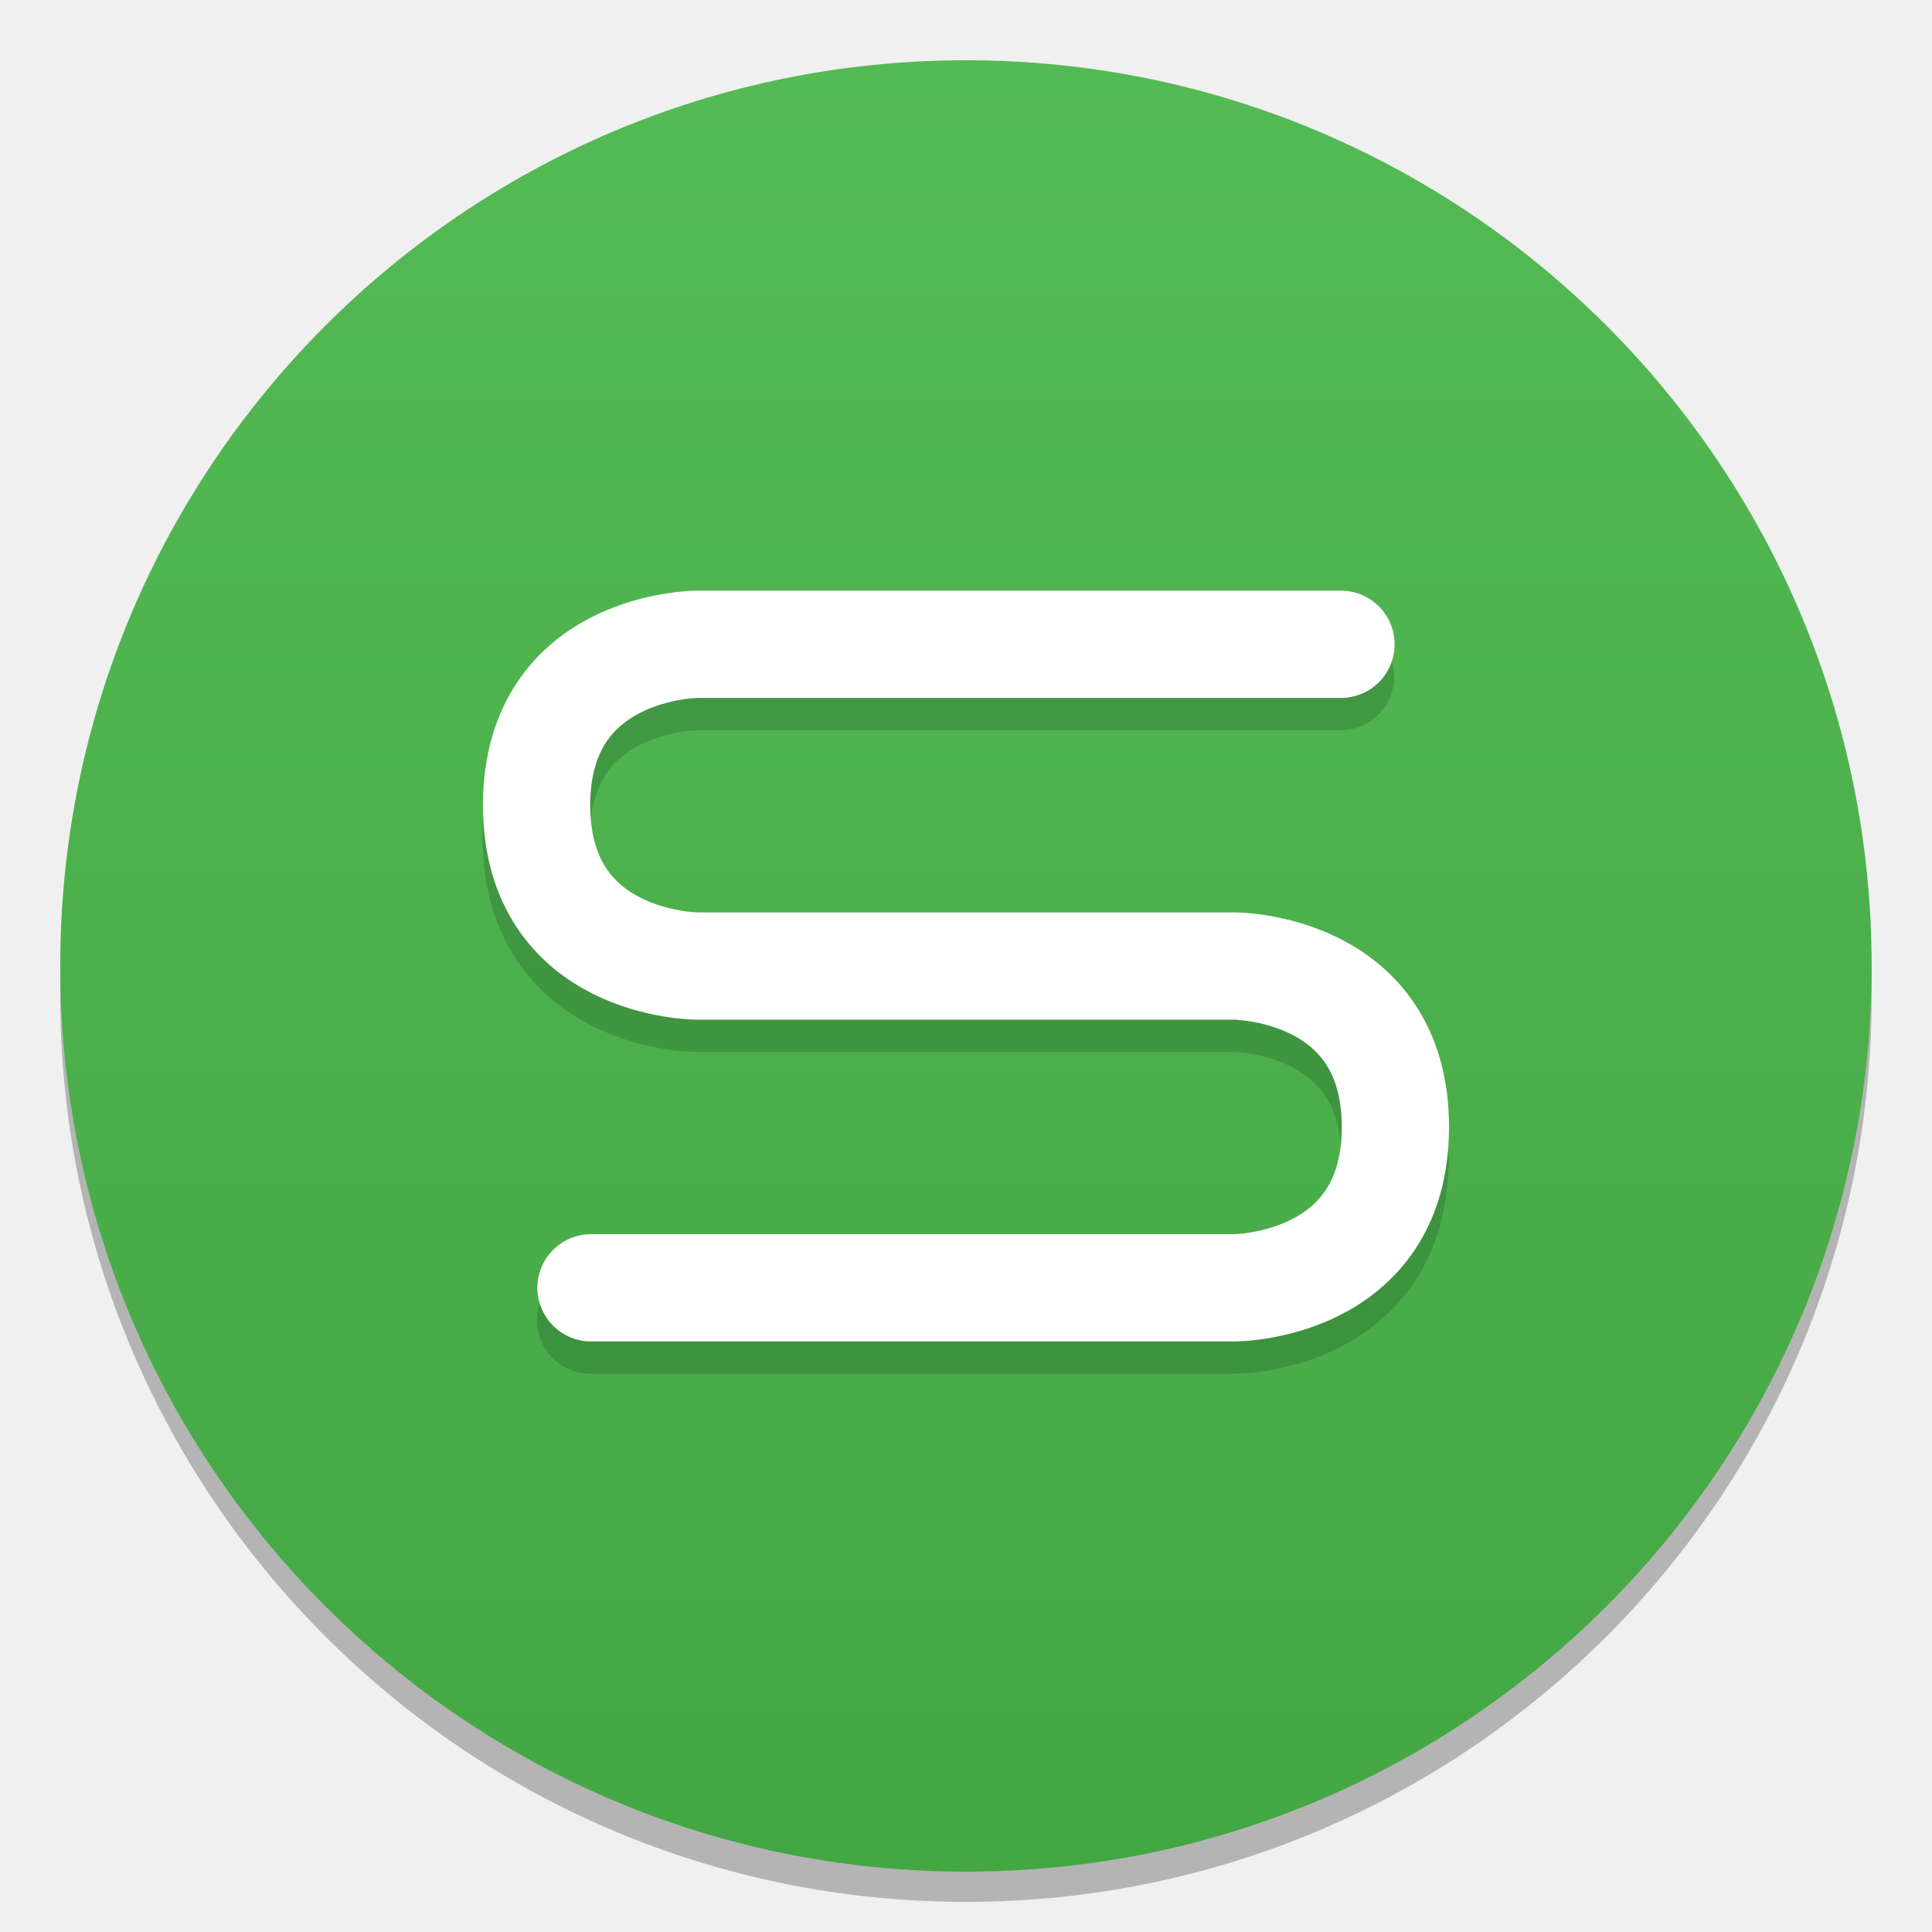
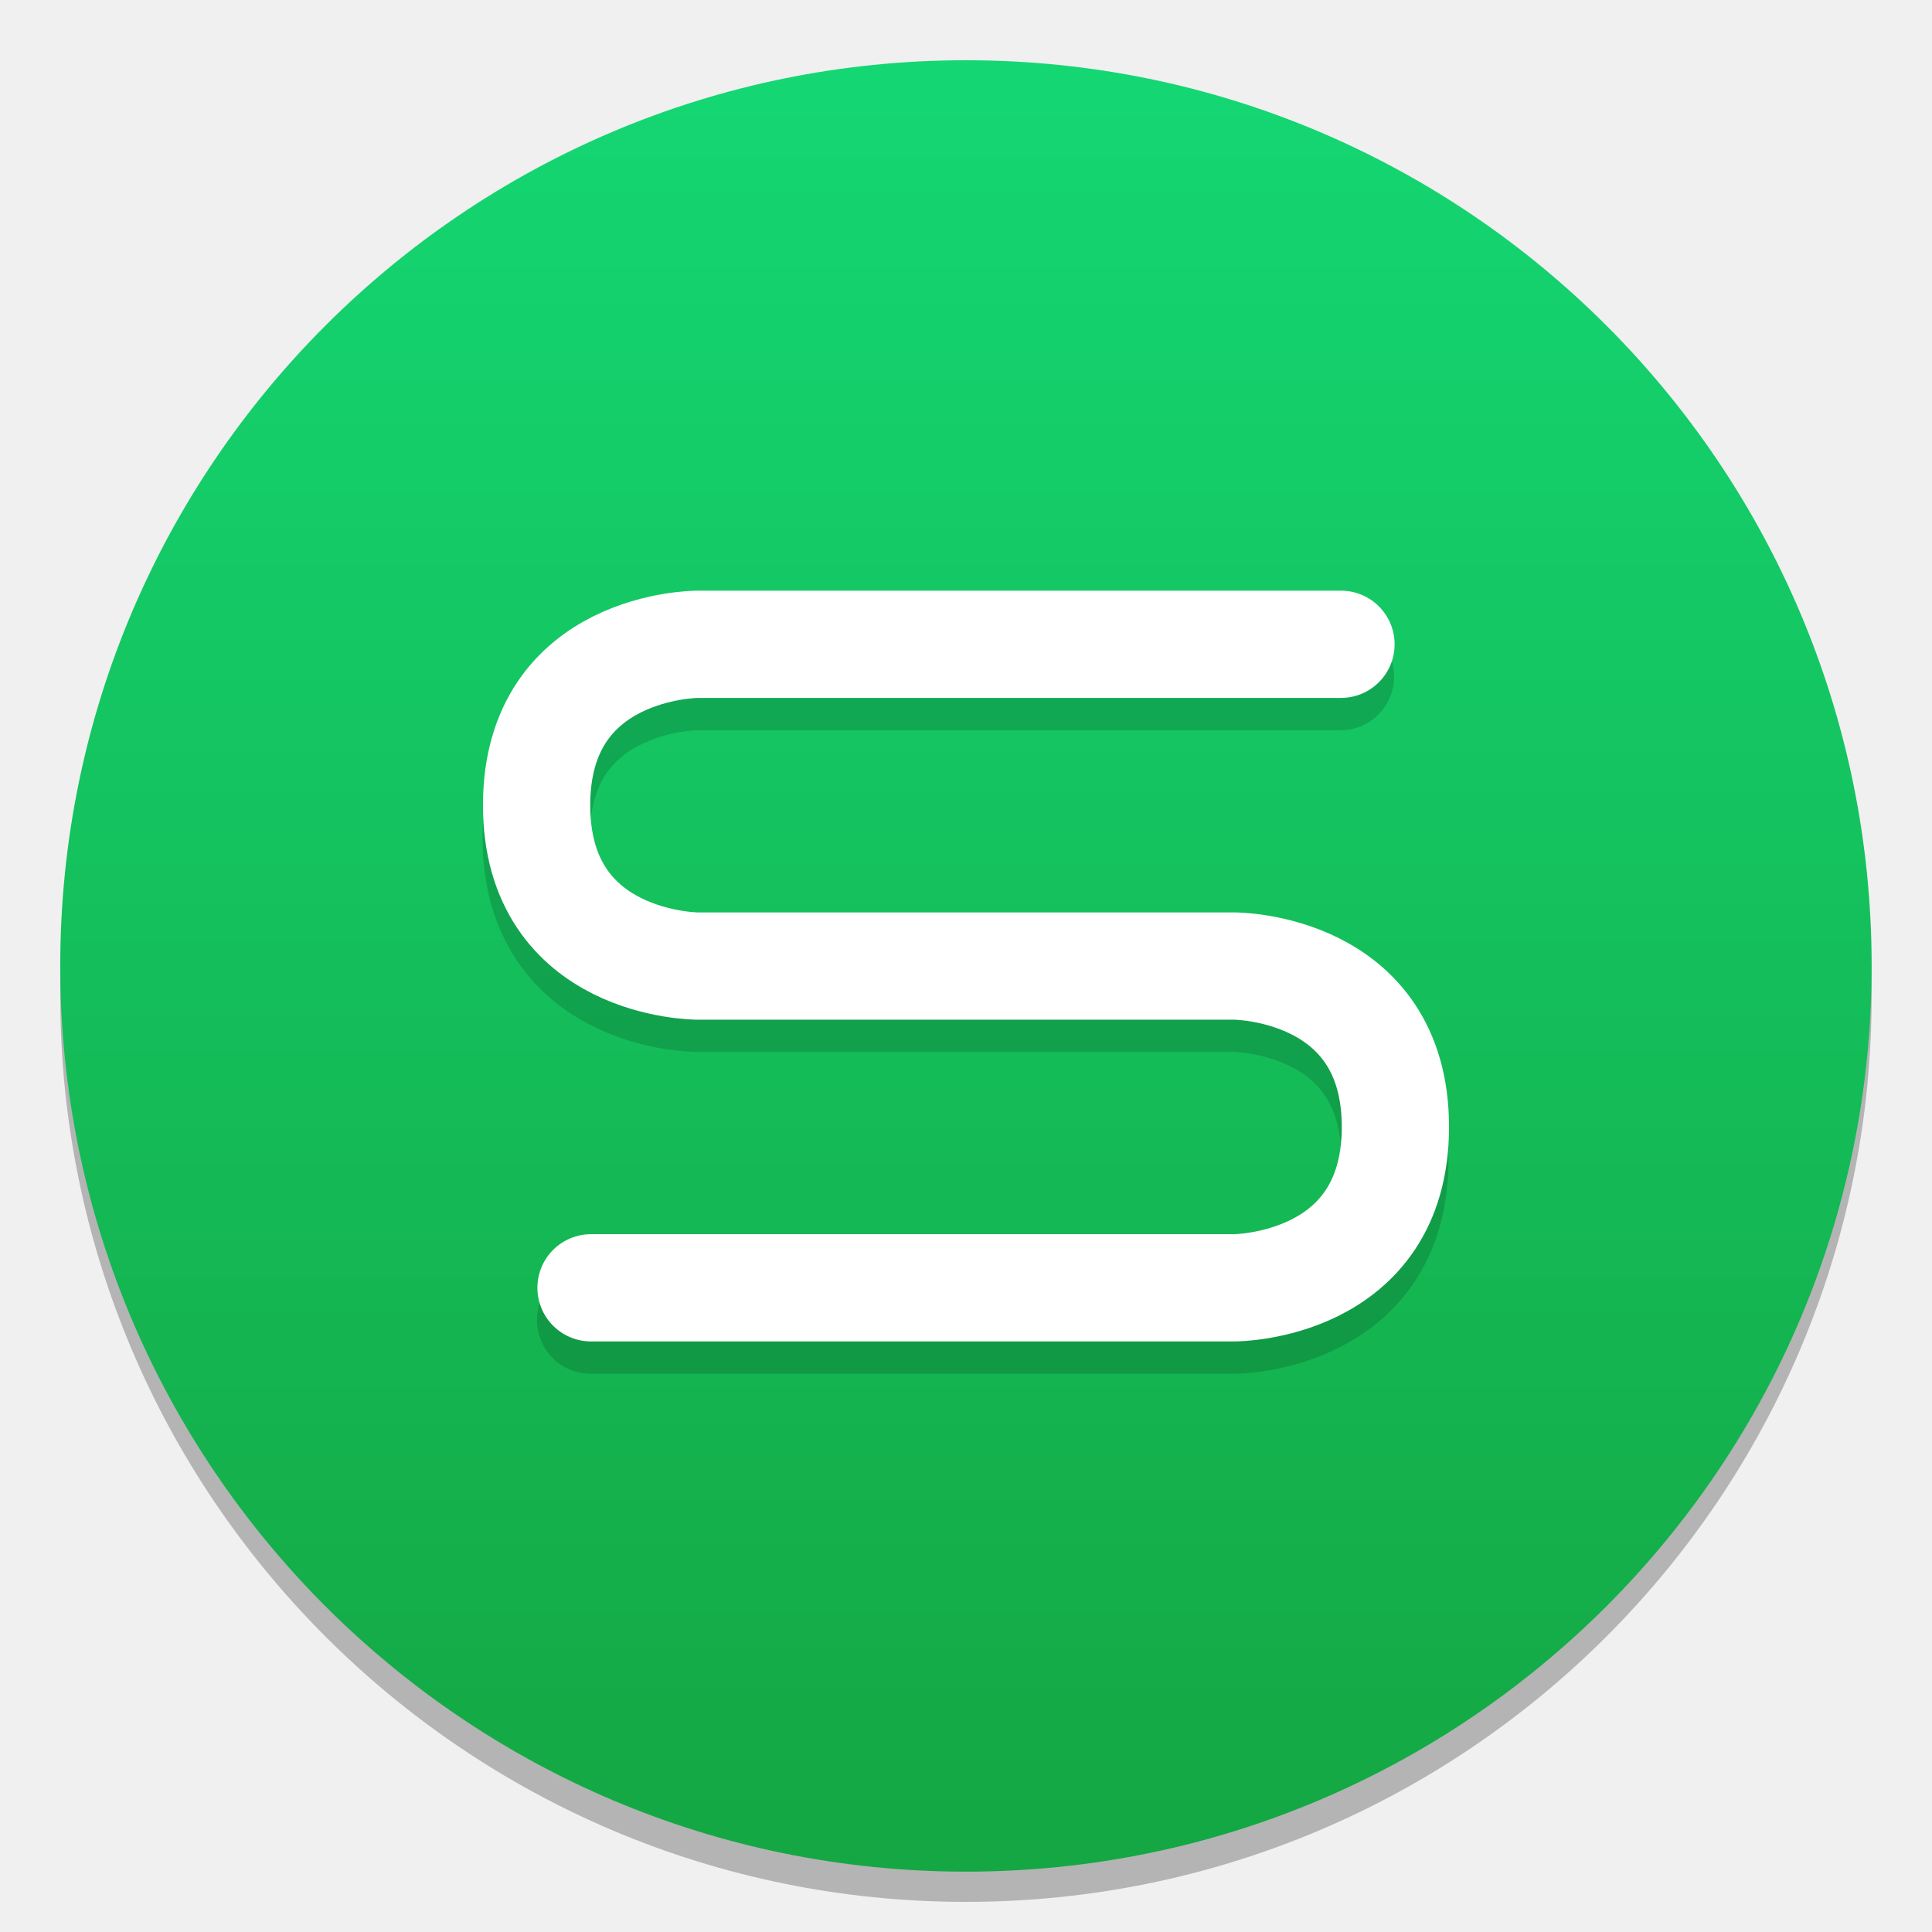
<svg xmlns="http://www.w3.org/2000/svg" width="64" height="64" version="1.1" viewBox="0 0 16.933 16.933">
  <defs>
    <linearGradient id="d" x1="399.57" x2="399.57" y1="545.8" y2="517.8" gradientTransform="matrix(.56696 0 0 .56696 -218.64 -293.03)" gradientUnits="userSpaceOnUse">
      <stop stop-color="#3889e9" offset="0" />
      <stop stop-color="#5ea5fb" offset="1" />
    </linearGradient>
-     <linearGradient id="a" x1="8.466" x2="8.466" y1=".529" y2="16.404" gradientUnits="userSpaceOnUse">
-       <stop stop-color="#54ba54" offset="0" />
-       <stop stop-color="#43a743" offset="1" />
+     <linearGradient id="a-3" x1="-6.147" x2="-6.147" y1="-137.82" y2="-100.78" gradientTransform="matrix(.53033 0 0 .53033 11.509 71.996)" gradientUnits="userSpaceOnUse">
+       <stop stop-color="#14dc78" offset="0" />
+       <stop stop-color="#14a03c" offset="1" />
    </linearGradient>
  </defs>
  <circle cx="8.466" cy="8.731" r="7.938" opacity=".25" stroke-width=".416" />
-   <circle cx="8.466" cy="8.466" r="7.938" fill="url(#a)" stroke-width=".416" />
+   <circle cx="8.466" cy="8.466" r="7.938" fill="url(#a-3)" stroke-width=".14" />
  <g transform="translate(0 -.8841)" fill="none" stroke-linecap="round" stroke-linejoin="round" stroke-width=".94">
    <path d="m8.459 9.634h-2.35s-1.41 0-1.41-1.41 1.41-1.41 1.41-1.41h5.64m-3.283 2.82h2.35s1.41 0 1.41 1.41-1.41 1.41-1.41 1.41h-5.64" opacity=".15" stroke="#000" />
    <path d="m8.463 9.351h-2.35s-1.41 0-1.41-1.41 1.41-1.41 1.41-1.41h5.64m-3.283 2.82h2.35s1.41 0 1.41 1.41-1.41 1.41-1.41 1.41h-5.64" stroke="#fff" />
  </g>
  <circle cx="8.466" cy="8.466" r="7.938" fill-opacity="0" stroke-width=".416" />
  <circle cx="8.466" cy="8.466" r="0" fill="url(#d)" stroke-width=".416" />
</svg>
